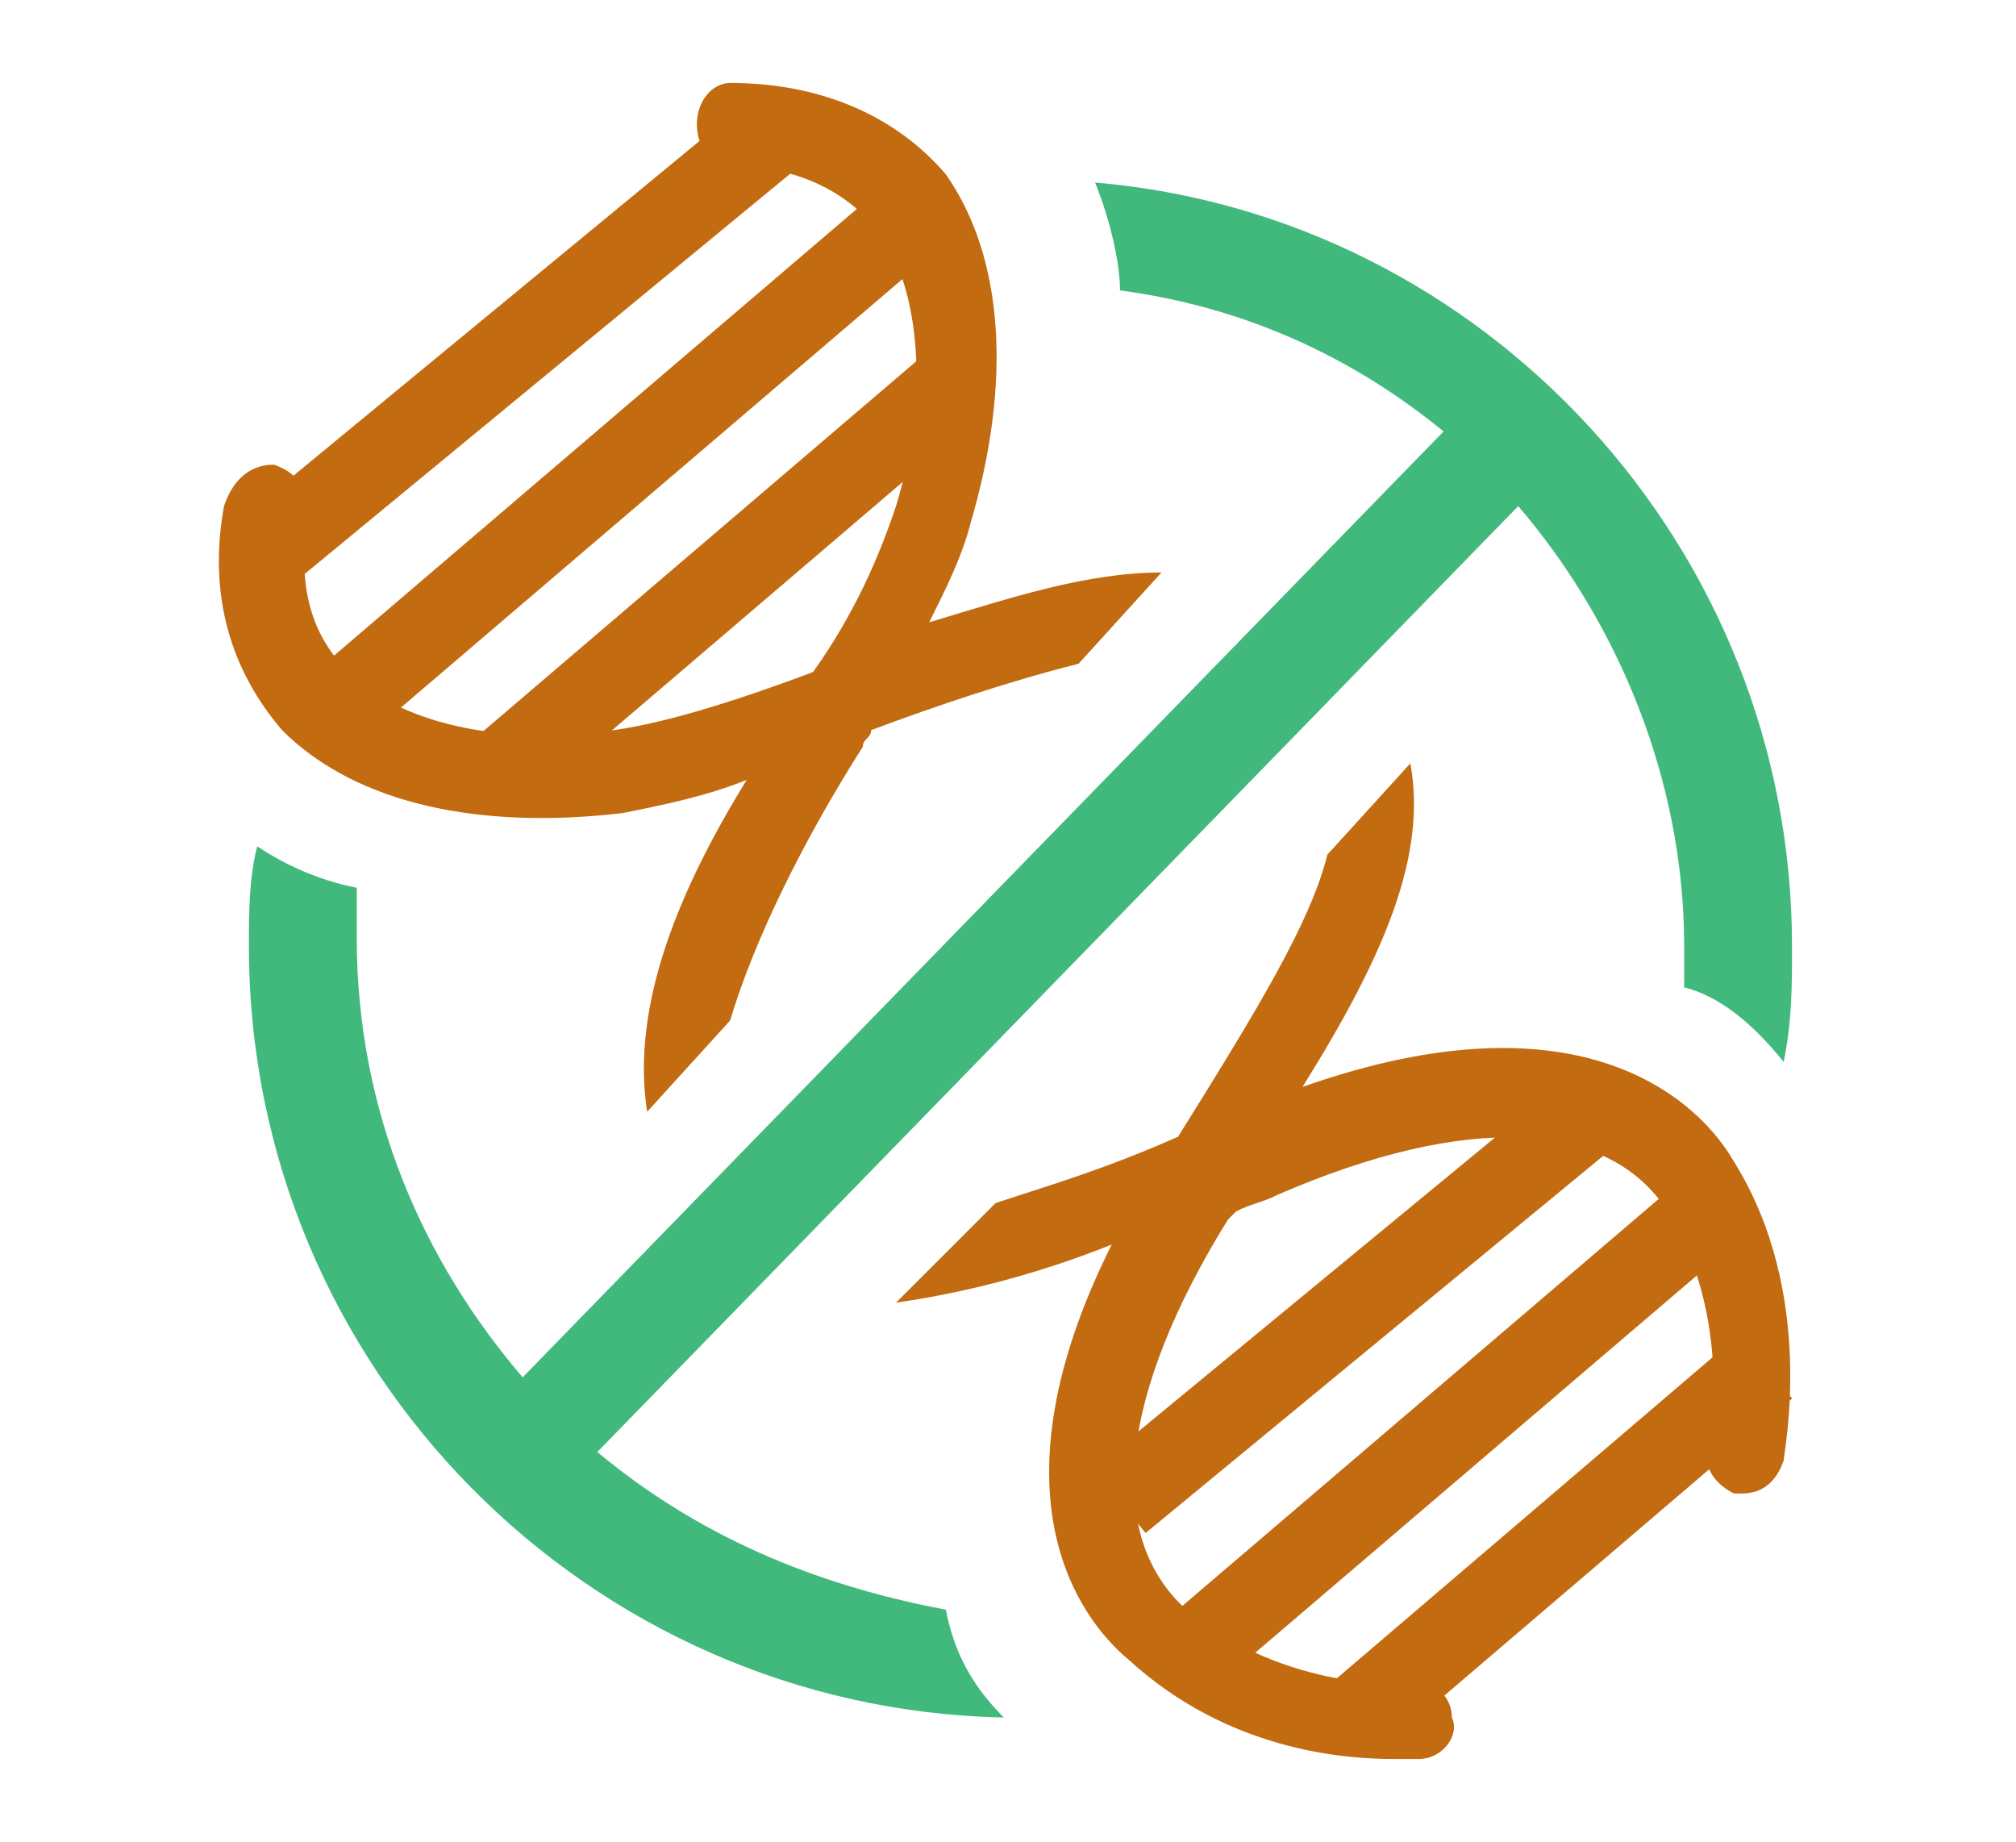
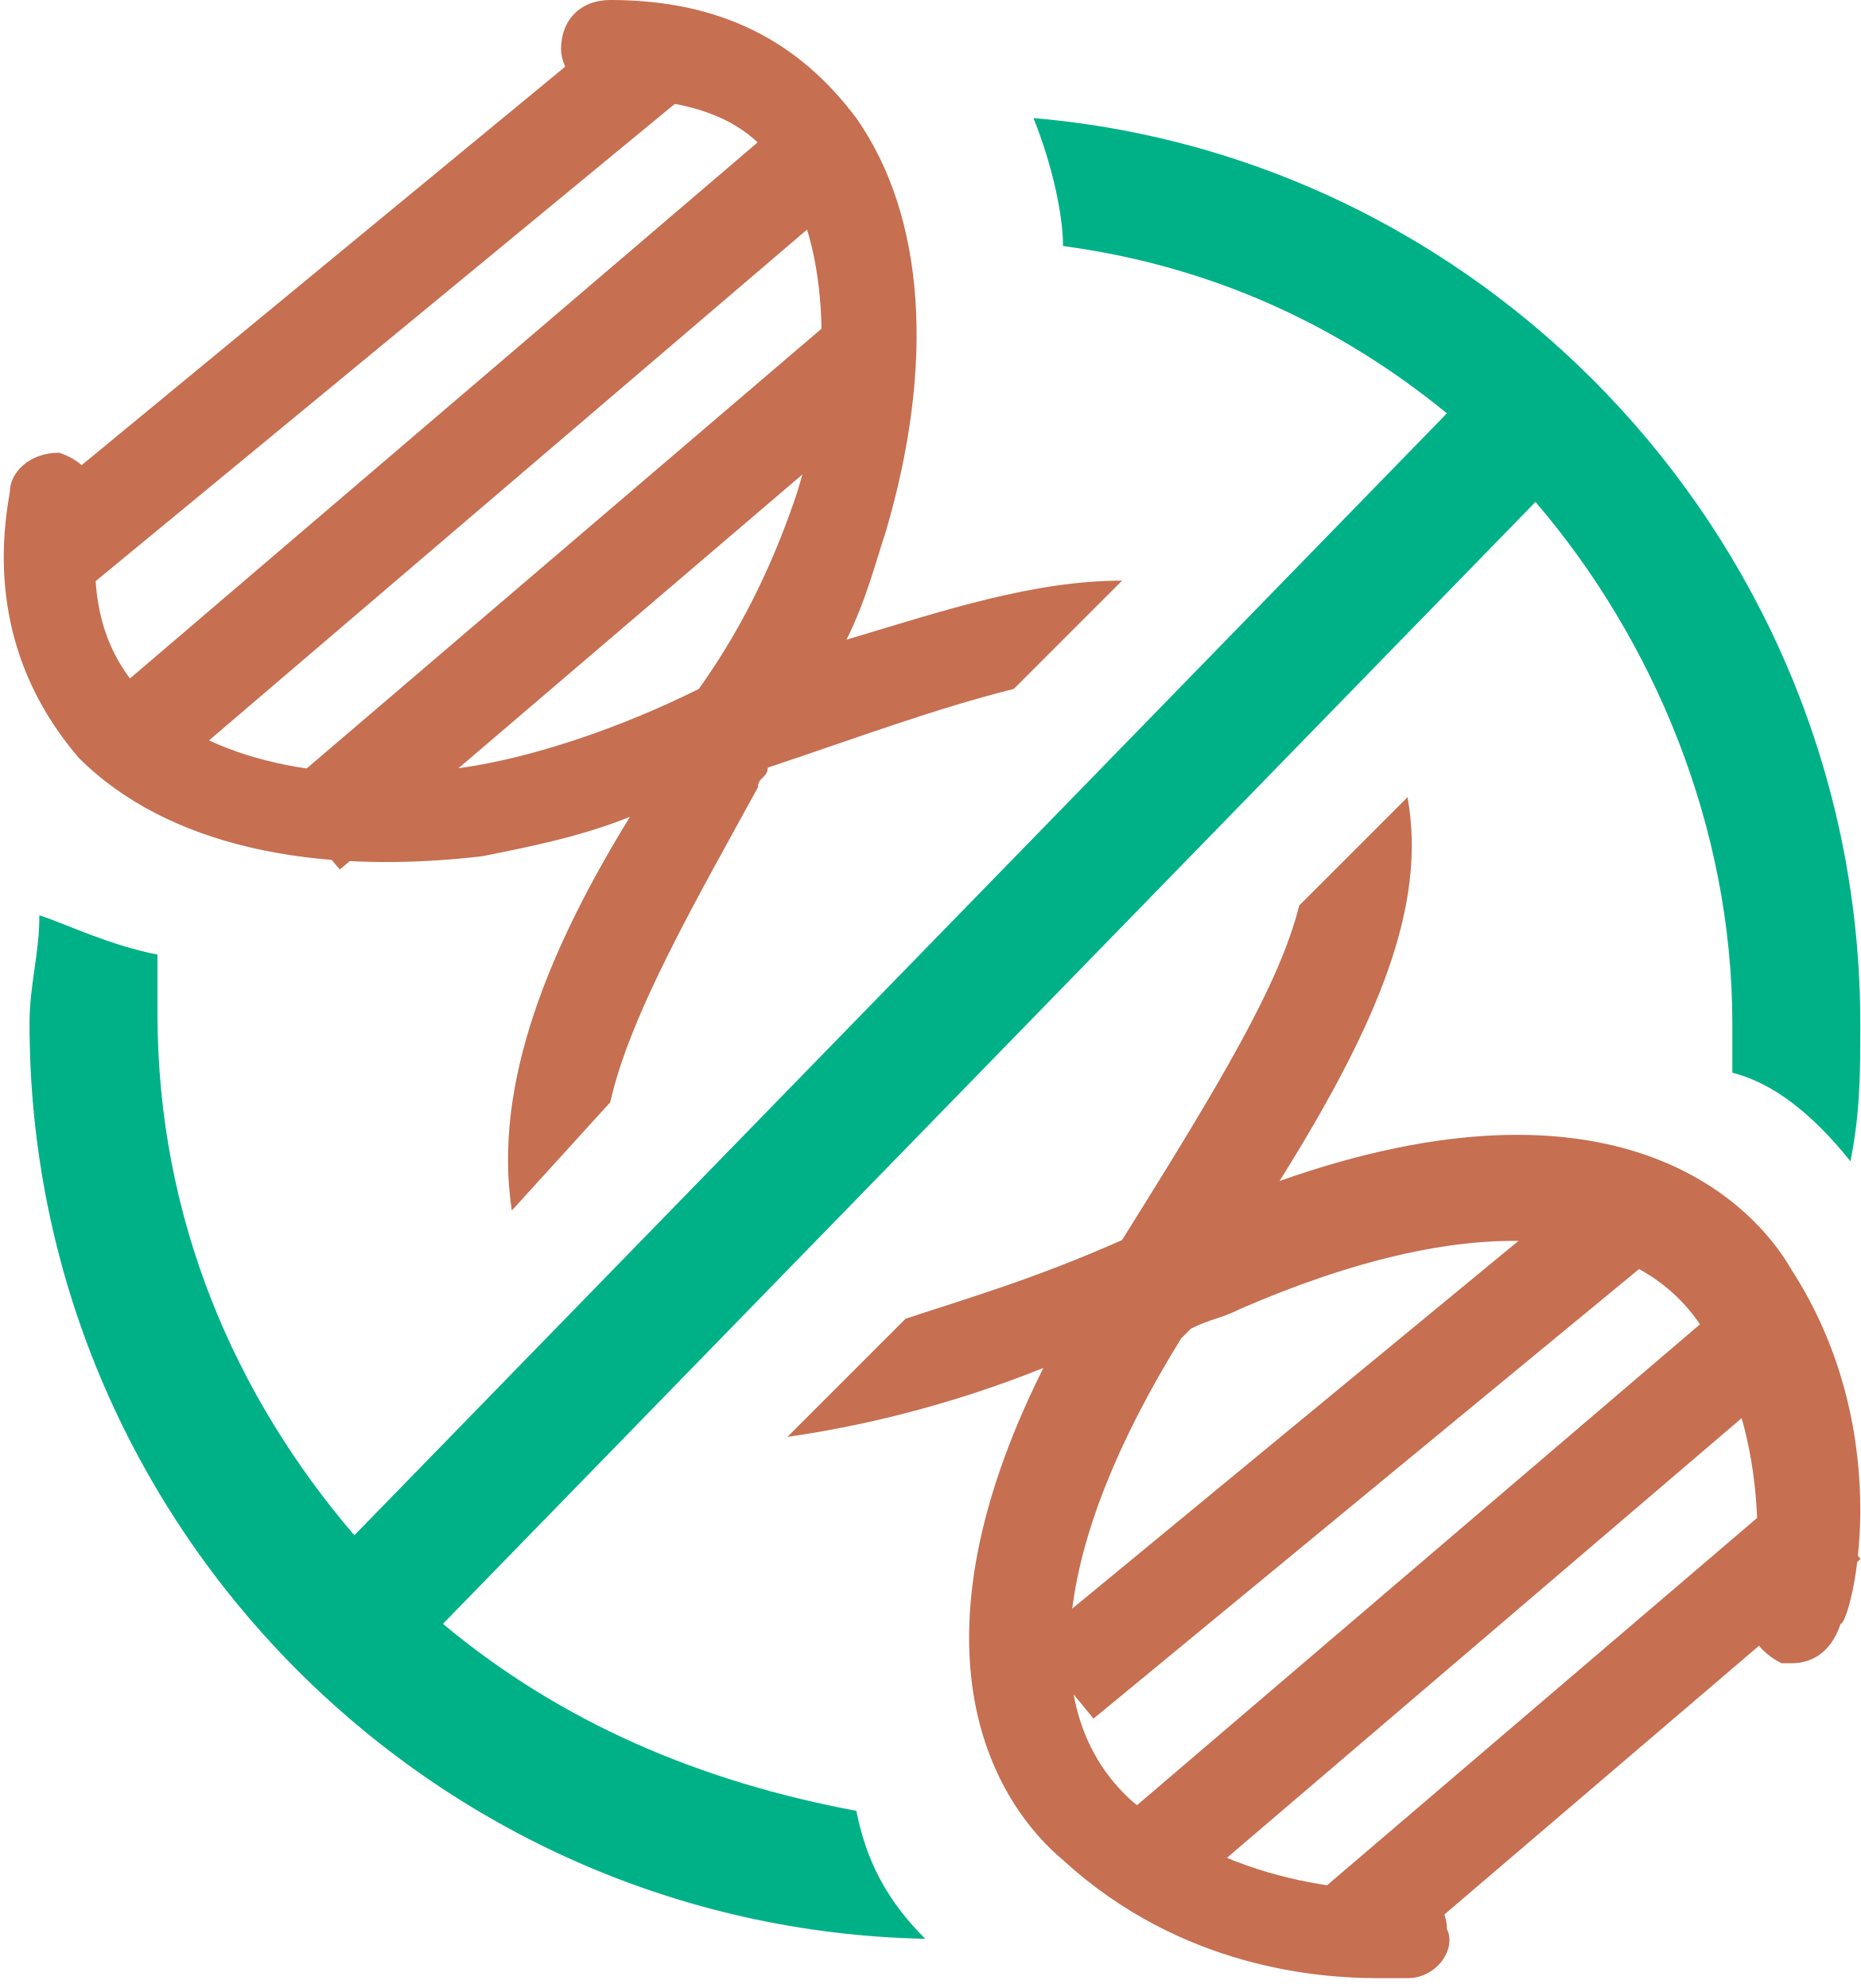
- <svg xmlns="http://www.w3.org/2000/svg" version="1.1" id="Layer_1" x="0px" y="0px" viewBox="0 0 24.3 22.2" enable-background="new 0 0 24.3 22.2" xml:space="preserve">
-   <g display="none">
-     <g display="inline">
-       <path fill="#C26B11" d="M8.4,10.1C8.4,10.1,8.4,10.1,8.4,10.1c0-2.1,1.7-3.8,3.7-3.8c2.1,0,3.7,1.7,3.7,3.7c0,0,0,0,0,0.1    c1.4-0.5,3.4-0.7,5.2-0.4c0.1,0,0.2,0,0.3-0.1c0.1-0.1,0.1-0.2,0.1-0.3c0-0.4-0.1-0.9-0.2-1.3c-0.8,0-2.5,0-3,0    c-0.4,0-0.7-0.2-0.7-0.6c0-0.8,1.2-1.4,2.1-0.8c0.1-0.5,0.5-0.8,0.8-0.9c-1.6-3-4.7-5-8.3-5C8.9,0.7,6,2.4,4.3,5    c0.2,0.1,0.4,0.3,0.5,0.5C5,5.4,5.2,5.4,5.4,5.4c0.9,0,1.7,0.7,1.7,1.7c0,0.5-0.2,0.8-0.7,0.8c-0.4,0-2.1,0-3.3,0    C3,8.3,2.9,8.8,2.8,9.4c0,0.1,0,0.2,0.1,0.3s0.2,0.1,0.3,0.1C5,9.4,7,9.7,8.4,10.1z M10.2,3.4c0.3-0.4,0.7-0.5,1.2-0.5    c0.5,0,0.9,0.2,1.2,0.6c0.2-0.7,0.8-1.2,1.6-1.2C15,2.3,15.7,3,15.7,4c0,0.5-0.2,0.8-0.7,0.8c-0.5,0-3.5,0-4.2,0    C10,4.8,9.6,4.1,10.2,3.4z" />
-     </g>
-     <g display="inline">
-       <path fill="#42B97C" d="M12.3,13.9c0-0.3,0.2-0.5,0.4-0.7c0.2-0.1,0.5-0.1,0.8,0c0.9,0.6,2.3,1.7,3.2,3.2c0.5,0.7,0.3,1.7-0.3,2.2    c-0.4,0.3-0.8,0.6-1.3,0.9c-0.8,0.5-1.8,1-2.4,1.7c-0.1,0.1-0.2,0.1-0.3,0.1c-0.1,0-0.2-0.1-0.2-0.2V13.9z" />
-       <path fill="#42B97C" d="M14.2,12c-0.2,0-0.4,0.2-0.4,0.4c0,0.2,0,0.4,0.2,0.5c1.1,0.7,2.8,2,3.8,4c0.1,0.1,0.2,0.2,0.3,0.2    c0.1,0,0.3,0,0.4-0.1c0.4-0.3,1-0.9,1.5-1.7c0.4-0.6,0.3-1.4-0.3-1.8C18.7,12.7,16.8,11.7,14.2,12z" />
-       <path fill="#42B97C" d="M15.4,11c-0.1,0-0.2,0.1-0.1,0.3s0.1,0.2,0.2,0.2c1.1,0,3.1,0.3,4.8,1.5c0.1,0.1,0.3,0.1,0.5,0.1    s0.3-0.2,0.4-0.4c0-0.1,0.1-0.2,0.1-0.3c0.1-0.3,0.1-0.5,0-0.8c-0.1-0.2-0.3-0.4-0.6-0.5C19.4,10.7,17.2,10.2,15.4,11z" />
-       <path fill="#42B97C" d="M11.8,13.9c0-0.3-0.2-0.5-0.4-0.7c-0.2-0.1-0.5-0.1-0.8,0c-0.9,0.6-2.3,1.7-3.2,3.2    c-0.5,0.7-0.3,1.7,0.3,2.2C8.1,19,8.5,19.4,9,19.6c0.8,0.5,1.8,1,2.4,1.7c0.1,0.1,0.2,0.1,0.3,0.1c0.1,0,0.2-0.1,0.2-0.2V13.9z" />
-       <path fill="#42B97C" d="M9.9,12c0.2,0,0.4,0.2,0.4,0.4c0,0.2,0,0.4-0.2,0.5c-1.1,0.7-2.8,2-3.8,4C6.3,17,6.2,17.1,6,17.1    c-0.1,0-0.3,0-0.4-0.1c-0.4-0.3-1-0.9-1.5-1.7c-0.4-0.6-0.3-1.4,0.3-1.8C5.4,12.7,7.3,11.7,9.9,12z" />
-       <path fill="#42B97C" d="M8.7,11c0.1,0,0.2,0.1,0.1,0.3s-0.1,0.2-0.2,0.2c-1.1,0-3.1,0.3-4.8,1.5c-0.1,0.1-0.3,0.1-0.5,0.1    S3,12.9,2.9,12.7c0-0.1-0.1-0.2-0.1-0.3c-0.1-0.3-0.1-0.5,0-0.8C3,11.3,3.2,11.1,3.5,11C4.7,10.7,6.9,10.2,8.7,11z" />
-     </g>
-   </g>
-   <g display="none">
-     <path display="inline" fill="#C26B11" d="M10.3,1.5L10.3,1.5C10.6,2.6,12,3,12.9,2.3l0,0l0,0c-0.4,1.1,0.4,2.2,1.6,2.2l0,0l0,0   c-1,0.7-1,2.1,0,2.7l0,0l0,0c-1.2,0-2,1.1-1.6,2.2l0,0l0,0c-0.9-0.7-2.3-0.3-2.6,0.8l0,0l0,0C10,9.2,8.6,8.8,7.7,9.5l0,0l0,0   c0.4-1.1-0.4-2.2-1.6-2.2l0,0l0,0c1-0.7,1-2.1,0-2.7l0,0l0,0c1.2,0,2-1.1,1.6-2.2l0,0l0,0C8.6,3,10,2.6,10.3,1.5L10.3,1.5z" />
-     <path display="inline" fill="#42B97C" d="M16.9,12.3c0.9,0.1,2.8,0.7,4.2,1.6c2,1.3,2.4,2.5,1.7,2.7c-0.7,0.2-1.8-1.1-3.1-2   c-1.4-0.9-3-1.8-3.2-1.9C16.3,12.5,16.3,12.3,16.9,12.3" />
-     <path display="inline" fill="#42B97C" d="M12.5,12.5c0.2-0.2,2-0.3,5.5,1.9c3.5,2.1,3.9,4.1,3,4.8c-0.9,0.7-2.1-0.5-2.8-1.5   c-0.7-1.1-3.2-3.4-4.5-4.1C12.5,12.8,12.3,12.7,12.5,12.5" />
-     <path display="inline" fill="#42B97C" d="M6.7,12.8c0-0.3,1-0.6,2.8-0.2c1.8,0.4,3.9,1.4,6,3.7c2.1,2.3,1.6,3.9,0.1,4.3   c-1.5,0.4-2.6-0.9-3.7-2.8c-1.2-2.1-3.8-3.9-4.5-4.3S6.7,13,6.7,12.8" />
-     <path display="inline" fill="#42B97C" d="M3.1,13.5C3,13.2,4.4,12.9,6.2,14c1.8,1.1,4,3,4.1,5.3c0.1,2.2-2.4,1.3-3,0.1   c-0.6-1.3-1.6-3.2-2.9-4.5C3.1,13.7,3.1,13.7,3.1,13.5" />
-     <path display="inline" fill="#42B97C" d="M1.3,14c0.3-0.1,1.2,0,2.2,1.6c1,1.6,1.3,3,0,3.4c-1.3,0.3-1.7-1.9-2-3   C1.3,15.3,0.8,14.2,1.3,14" />
-   </g>
-   <g display="none">
-     <path display="inline" fill="#C26B11" d="M14.2,18c0,0.4,0.5,0.1,0.6-0.4c0.1-0.5,0.8-1.6,1.5-2.2c0.7-0.7,1-1.3,1.1-2.1   c0-0.8,0-0.9-0.3-0.7c-0.3,0.2-1,1.1-1.3,1.8c0,0-0.1-0.2,0.1-1c0.2-0.8,0.1-1.4-0.1-1.5c-0.2-0.2-0.7,0.9-0.5,2   c0.2,1.1,0.3,1.3,0.2,1.5C15.4,15.7,14.3,17.4,14.2,18" />
-     <path display="inline" fill="#C26B11" d="M16.7,12.5c0,0.2,0.7-0.6,0.9-0.5c0.2,0.1,0.1,0.6,0.2,0.9c0,0.3,0.7-0.7,0.8-1.5   c0.1-0.8,0.1-1.1-0.1-1C18.2,10.4,17,10.8,16.7,12.5" />
-     <path display="inline" fill="#C26B11" d="M17.8,13.5c-0.1,0.1,0.9,0.1,1.4-0.4c0.6-0.4,0.7-1.1,0.6-1.2c-0.1-0.2-0.8,0-1.2,0.5   C18.3,12.9,18,13.3,17.8,13.5" />
-     <path display="inline" fill="#C26B11" d="M17.7,14.3c0.2-0.4,1.1-0.5,1.3-0.4c0.2,0-0.9,1.5-2.1,1.7C16.5,15.7,17.4,14.7,17.7,14.3   " />
-     <path display="inline" fill="#C26B11" d="M16.3,11.9c0.1,0.2,0.6-0.9,1-1.4c0.3-0.5,0-1.3-0.1-1.3C17,9.2,16,10.9,16.3,11.9" />
-     <path display="inline" fill="#C26B11" d="M17.8,10.1c-0.1,0.1,0.8-0.2,1,0c0.2,0.2,0.5-0.1,0.7-1C19.8,8.1,18.4,8.7,17.8,10.1" />
-     <path display="inline" fill="#C26B11" d="M18.9,11.5c0,0.2,1.9-0.3,2.1-1.6c0.1-0.4-0.9,0-1.4,0.3C19.1,10.5,18.9,11.2,18.9,11.5" />
-     <path display="inline" fill="#C26B11" d="M17.6,9.2c0.1,0.2,0.3-0.2,0.6-0.5c0.3-0.4,0.4-0.9,0.2-1.2C18.3,7.1,17.3,8.6,17.6,9.2" />
-     <path display="inline" fill="#C26B11" d="M19,8.1c0,0.1,0.5,0,0.7,0c0.3,0,0.1,0.7,0.2,0.8c0.2,0.1,0.8-1,0.7-1.6   C20.5,6.7,19,7.6,19,8.1" />
-     <path display="inline" fill="#C26B11" d="M20.1,9.4c-0.1,0.2,1.1,0,1.7-0.5C22.7,8,21.5,7.5,20.1,9.4" />
-     <path display="inline" fill="#C26B11" d="M18.9,7.5c0.2,0.2,0.9-0.7,0.7-1.1C19.4,6,18.6,7.1,18.9,7.5" />
-     <path display="inline" fill="#C26B11" d="M20.3,6.7c0,0.1,0.7,0,0.7,0.4c0,0.5,0.5,0,0.7-0.6c0.2-0.6,0.2-0.8,0-0.8   C21.2,5.7,20.3,6.3,20.3,6.7" />
-     <path display="inline" fill="#C26B11" d="M21.1,8c0.2,0.1,1.2-0.2,1.4-0.9c0.3-0.7-0.7-0.1-0.9,0.2S20.9,7.9,21.1,8" />
-     <path display="inline" fill="#C26B11" d="M19.9,6.4c0.2,0.1,0.7-0.5,0.9-0.9c0.3-0.4-0.5,0-0.7,0.3C19.9,6,19.8,6.3,19.9,6.4" />
-     <path display="inline" fill="#C26B11" d="M21.2,5.4c0.1,0.4,0.7-0.4,0.7-0.6S21.1,5.3,21.2,5.4" />
-     <path display="inline" fill="#C26B11" d="M22.1,6.5C22.3,6.7,23,6,23.1,5.7c0-0.3-0.6,0-0.8,0.2C22.1,6.1,22,6.4,22.1,6.5" />
-     <path display="inline" fill="#C26B11" d="M22,5.5c0.2,0.1,0.9-0.2,0.8-0.5C22.6,4.7,21.7,5.3,22,5.5" />
-     <path display="inline" fill="#C26B11" d="M7.6,12.5c0,0.2-0.7-0.6-0.9-0.5c-0.2,0.1-0.1,0.6-0.2,0.9s-0.7-0.7-0.8-1.5   c-0.1-0.8-0.1-1.1,0.1-1C6.1,10.4,7.3,10.8,7.6,12.5" />
-     <path display="inline" fill="#C26B11" d="M6.5,13.5c0.1,0.1-0.9,0.1-1.4-0.4c-0.6-0.4-0.7-1.1-0.6-1.2c0.1-0.2,0.8,0,1.2,0.5   C6,12.9,6.3,13.3,6.5,13.5" />
-     <path display="inline" fill="#C26B11" d="M8,11.9c-0.1,0.2-0.6-0.9-1-1.4C6.7,10,7,9.3,7.1,9.2C7.3,9.2,8.3,10.9,8,11.9" />
-     <path display="inline" fill="#C26B11" d="M6.4,10.1c0.1,0.1-0.8-0.2-1,0c-0.2,0.2-0.5-0.1-0.7-1C4.5,8.1,5.9,8.7,6.4,10.1" />
-     <path display="inline" fill="#C26B11" d="M5.4,11.5c0,0.2-1.9-0.3-2.1-1.6c-0.1-0.4,0.9,0,1.4,0.3C5.1,10.5,5.4,11.2,5.4,11.5" />
-     <path display="inline" fill="#C26B11" d="M6.7,9.2C6.6,9.4,6.3,9,6.1,8.7C5.8,8.3,5.7,7.8,5.8,7.5C6,7.1,7,8.6,6.7,9.2" />
-     <path display="inline" fill="#C26B11" d="M5.3,8.1c0,0.1-0.5,0-0.7,0c-0.3,0-0.1,0.7-0.2,0.8C4.1,9,3.5,7.9,3.6,7.3   C3.8,6.7,5.2,7.6,5.3,8.1" />
-     <path display="inline" fill="#C26B11" d="M4.2,9.4c0.1,0.2-1.1,0-1.7-0.5C1.5,8,2.7,7.5,4.2,9.4" />
-     <path display="inline" fill="#C26B11" d="M5.4,7.5C5.2,7.7,4.5,6.7,4.7,6.3C4.9,6,5.6,7.1,5.4,7.5" />
-     <path display="inline" fill="#C26B11" d="M4,6.7c0,0.1-0.7,0-0.7,0.4c0,0.5-0.5,0-0.7-0.6c-0.2-0.6-0.2-0.8,0-0.8   C3,5.7,4,6.3,4,6.7" />
-     <path display="inline" fill="#C26B11" d="M3.2,8C3,8.1,2.1,7.8,1.8,7.1C1.5,6.4,2.4,7,2.7,7.3S3.4,7.9,3.2,8" />
-     <path display="inline" fill="#C26B11" d="M4.4,6.4C4.2,6.5,3.7,5.8,3.4,5.5c-0.3-0.4,0.5,0,0.7,0.3C4.3,6,4.5,6.3,4.4,6.4" />
-     <path display="inline" fill="#C26B11" d="M3.1,5.4C3,5.8,2.4,5.1,2.4,4.9S3.1,5.3,3.1,5.4" />
-     <path display="inline" fill="#C26B11" d="M2.2,6.5C2,6.7,1.3,6,1.2,5.7c0-0.3,0.6,0,0.8,0.2C2.1,6.1,2.2,6.4,2.2,6.5" />
-     <path display="inline" fill="#C26B11" d="M2.3,5.5C2.1,5.6,1.4,5.3,1.5,5C1.7,4.7,2.5,5.3,2.3,5.5" />
-     <path display="inline" fill="#C26B11" d="M12,1.5c0.1,0,0.2-0.1,0.4,0c0.1,0,0.2,0,0.2-0.1c0-0.5,0-1.4-0.4-1.4s-0.4,0.8-0.4,1.4   C11.8,1.5,11.9,1.5,12,1.5" />
-     <path display="inline" fill="#C26B11" d="M11.9,3.9c0.1,0,0.3-0.1,0.5,0c0.1,0,0.2,0,0.2-0.2c0-0.6,0-1.9-0.5-1.9   c-0.5,0-0.5,1.3-0.5,1.9C11.6,3.8,11.8,3.9,11.9,3.9" />
-     <path display="inline" fill="#C26B11" d="M11.9,6.2c0.1,0,0.3-0.1,0.5,0c0.1,0,0.2,0,0.2-0.2c0-0.6,0-1.9-0.5-1.9   c-0.5,0-0.5,1.3-0.5,1.9C11.6,6.2,11.8,6.3,11.9,6.2" />
-     <path display="inline" fill="#C26B11" d="M11.8,8.9c0.2-0.1,0.4-0.1,0.6,0c0.1,0.1,0.3,0,0.3-0.2c0-0.7,0-2.2-0.6-2.2   S11.5,8,11.6,8.7C11.6,8.9,11.7,9,11.8,8.9" />
-     <path display="inline" fill="#C26B11" d="M13,1.8c0.2,0.1,0.4-0.1,0.4-0.6c0-0.4-0.2-0.8-0.3-0.8C13,0.5,13,0.8,13,1.1   C12.9,1.4,12.9,1.8,13,1.8" />
-     <path display="inline" fill="#C26B11" d="M13,3.2c0,0.2,0.9-0.5,0.6-1.3c-0.1-0.2-0.3,0.2-0.4,0.4C13,2.5,12.9,2.8,13,3.2" />
-     <path display="inline" fill="#C26B11" d="M13.1,5.9c0,0.2,1.1-1,0.6-2.6C13.6,2.9,13.1,3.8,13,4C12.9,4.4,13,5.6,13.1,5.9" />
-     <path display="inline" fill="#C26B11" d="M13,8.3c0,0.2,0.9-0.7,1-1.3c0.1-0.7,0-1.1-0.2-1.2c-0.1-0.1-0.5,0.6-0.7,0.8   C12.9,6.7,13.1,7.7,13,8.3" />
-     <path display="inline" fill="#C26B11" d="M11.3,1.8c-0.2,0.1-0.4-0.1-0.4-0.6c0-0.4,0.2-0.8,0.3-0.8c0.1,0,0.1,0.3,0.1,0.7   C11.4,1.4,11.4,1.8,11.3,1.8" />
-     <path display="inline" fill="#C26B11" d="M11.3,3.2c0,0.2-0.9-0.5-0.6-1.3c0.1-0.2,0.3,0.2,0.4,0.4C11.3,2.5,11.4,2.8,11.3,3.2" />
-     <path display="inline" fill="#C26B11" d="M11.2,5.9c0,0.2-1.1-1-0.6-2.6c0.1-0.4,0.6,0.5,0.6,0.7C11.4,4.4,11.3,5.6,11.2,5.9" />
-     <path display="inline" fill="#C26B11" d="M11.3,8.3c0,0.2-0.9-0.7-1-1.3c-0.1-0.7,0-1.1,0.2-1.2c0.1-0.1,0.5,0.6,0.7,0.8   C11.4,6.7,11.2,7.7,11.3,8.3" />
-     <path display="inline" fill="#C26B11" d="M11.1,10.3c-0.2,0.1-0.9-0.7-1-1.3c-0.1-0.7,0-1,0.1-1.1c0.1-0.1,0.5,0.5,0.8,0.7   c0.1,0.1,0.4,0.6,0.4,1.1C11.4,9.9,11.3,10.3,11.1,10.3" />
-     <path display="inline" fill="#C26B11" d="M13.4,14.2c0.2,0.1,0.8-0.8,0.6-1.4c-0.1-0.2-0.4,0.1-0.6,0.2   C13.3,13.2,13.2,14.2,13.4,14.2" />
-     <path display="inline" fill="#C26B11" d="M12.4,13.9c0-0.4,0.6-0.5,0.6-0.1C12.9,14.2,12.4,14.4,12.4,13.9" />
-     <path display="inline" fill="#C26B11" d="M13.2,15.2c0-0.3,0.8-0.9,0.9-1.2c0.2-0.3,0.2,0.5,0.1,1.2c-0.1,0.7-0.3,1.1-0.5,1.1   C13.5,16.3,13.2,15.6,13.2,15.2" />
-     <path display="inline" fill="#C26B11" d="M11,15c0.1,0,0.3,0.8,0.1,1c-0.2,0.2-0.6-0.1-0.7-0.3C10.3,15.6,10.7,15.1,11,15" />
-     <path display="inline" fill="#C26B11" d="M12.4,18.5c0.1-0.5,0.6-0.8,0.6-1.8s-0.6-2.2-0.8-2.2c-0.3,0-0.8,1.2-0.8,2.2   s0.5,1.2,0.6,1.8c0.1,0.5-0.1,2.3-0.2,2.9c-0.1,0.6-0.2,0.6-0.1,0.7c0.1,0.1,0.3,0.1,0.5,0.1c0.1,0,0.4,0,0.5-0.1   c0.1-0.1,0.1-0.1-0.1-0.7C12.5,20.8,12.3,19,12.4,18.5" />
-     <path display="inline" fill="#C26B11" d="M11.6,8.6c0,0.6,0.2,1.4,0.6,1c0.4-0.4,0.5-0.5,0.5-0.9s-0.4-0.4-0.4-0.4L11.6,8.6z" />
-     <path display="inline" fill="#C26B11" d="M10.3,10.3c0-0.2,0.4,0.1,0.5,0.3c0.1,0.2,0,0.4-0.2,0.5C10.4,11.1,10.2,10.7,10.3,10.3" />
-     <path display="inline" fill="#42B97C" d="M7.1,17.6l10-10l2.2-2.2c-1.1-1.3-2.7-2.3-4.4-2.8V4c0.9,0.3,1.8,0.8,2.6,1.4L6.2,16.7   c-0.7-0.8-1.3-1.8-1.6-2.9c-0.4-0.5-1.1-1.3-1.6-1.8c0.2,4.4,3.5,8.1,7.8,8.8v-1.3C9.4,19.1,8.1,18.5,7.1,17.6" />
-     <path display="inline" fill="#42B97C" d="M5.3,5.3l1,0.8C7.2,5.2,8.2,4.5,9.4,4V2.7C7.8,3.2,6.4,4.1,5.3,5.3" />
-     <path display="inline" fill="#42B97C" d="M21.5,11.5c0-0.1,0-0.1,0-0.2c-0.4,0.7-1,1.6-1.5,2.1l0,0c-0.7,3-3.2,5.4-6.3,5.9v1.3   C18.1,20,21.5,16.1,21.5,11.5" />
-     <path display="inline" fill="#C26B11" d="M8.5,11.9c-0.2,0.1-0.3,0.5-0.2,1c0,0.1,0.2,0.2,0.3,0.1c0.1-0.1,0.2-0.2,0.3-0.2   c0.1-0.1,0.1-0.2,0.1-0.3C8.7,12.1,8.6,11.8,8.5,11.9" />
-     <path display="inline" fill="#C26B11" d="M7.2,12.6c-0.3-0.2-0.3-0.1-0.3,0.7c0,0.3,0.1,0.5,0.2,0.8c0,0.1,0.2,0.2,0.3,0.1   c0.2-0.2,0.4-0.3,0.5-0.5c0.1-0.1,0.1-0.2,0-0.2C7.6,13.1,7.3,12.8,7.2,12.6" />
-     <path display="inline" fill="#C26B11" d="M9.4,16.5c-0.1,0.1-0.2,0.2-0.4,0.3c0.2,0.3,0.4,0.7,0.4,0.9c0.1,0.5,0.6,0.8,0.6,0.4   C10,17.7,9.7,17,9.4,16.5" />
-     <path display="inline" fill="#C26B11" d="M6.6,14.3c-0.3-0.2-1.1-0.5-1.3-0.4c-0.2,0,0.3,0.6,0.9,1.1c0.1,0,0.2,0,0.2,0   C7,14.5,6.9,14.5,6.6,14.3" />
-   </g>
-   <g display="none">
-     <polygon display="inline" fill="#42B97C" points="10.9,15.9 12.5,15.9 12.5,17.8 5.4,17.8 5.4,15.9 7,15.9 7,6.3 5.4,6.3 5.4,4.3    12.6,4.3 12.6,6.3 10.9,6.3 10.9,11 15.8,6.3 14.2,6.3 14.2,4.3 20.1,4.3 20.1,6.3 18.4,6.3 15.1,9.5 19.6,15.9 21,15.9 21,17.8    13.8,17.8 13.8,15.9 15.2,15.9 12.5,11.9 10.9,13.4  " />
-     <polygon display="inline" fill="#C26B11" points="21.5,8.1 22.4,9.8 24.3,10.1 22.9,11.5 23.2,13.4 21.5,12.5 19.8,13.4 20.1,11.5    18.7,10.1 20.6,9.8  " />
-     <polygon display="inline" fill="#C26B11" points="2.8,8.1 3.6,9.8 5.6,10.1 4.2,11.5 4.5,13.4 2.8,12.5 1.1,13.4 1.4,11.5 0,10.1    1.9,9.8  " />
-   </g>
-   <g display="none">
-     <path display="inline" fill="#42B97C" d="M8.2,3.6c0.3,0.1,1,1,1,2.3c0,1.3,0,1.3,0.2,1.3c0.3,0.1,1.2-0.4,1.3-2.3   C10.8,3,8.1,0.1,5.2,0.7C4.8,0.8,5.1,1,5.2,1.9c0.2,1.2,0.3,3.4,1.4,4.5c1.2,1,1.9,0.6,2-0.8C8.8,4.2,8.1,3.5,8.2,3.6" />
-     <path display="inline" fill="#42B97C" d="M2.6,9c0.1,0.3,0.8,0.4,1.5,1.2c0.6,0.7,1.6,1.6,2.8,1.5c1.2-0.1,1.6-0.9,1.1-2.1   s-2-1.9-3.2-1.8C3.8,7.8,2.5,8.6,2.6,9" />
-     <path display="inline" fill="#42B97C" d="M11.3,8.4c0,0.3,0.5-0.2,1.6-0.8c1.1-0.6,3.1-1.2,3.6-0.8c0.3,0.3-1,0-2.9,1.2   c-2,1.2-4.2,3-4.2,5.4c0,2.4,1.5,3.7,2.3,3.9c0.3,0.1-1-1.2-1.3-2.2c-0.3-1.1-0.4-3.4,1.9-3.9c1.6-0.3,3.9,1.5,6.9-1.3   c1.1-1,2.7-3.7,3.5-4.3c0.8-0.6,0.3-1-0.3-1.4c-0.7-0.4-4.1-1.7-7.1-0.1C12.2,5.7,11.3,7.8,11.3,8.4" />
-     <path display="inline" fill="#C26B11" d="M11.8,14.9c0,0,0-0.1,0-0.2c0-0.1,0-0.1,0.1-0.2c0,0,0.1-0.1,0.1-0.1c0,0,0.1-0.1,0.1-0.1   c0.1-0.1,0.2-0.2,0.3-0.2c0.1-0.1,0.2-0.1,0.3-0.2c0.1-0.1,0.3-0.1,0.4-0.1c0.1,0,0.3,0,0.4,0c0.1,0,0.3,0,0.4,0   c0.1,0,0.3,0.1,0.4,0.1c0.1,0.1,0.2,0.1,0.3,0.2c0.1,0.1,0.2,0.2,0.3,0.2c0.1,0.1,0.1,0.2,0.2,0.2c0,0.1,0.1,0.1,0.1,0.2   c0,0.1,0,0.2,0,0.2c0,0.1-0.1,0.2-0.2,0.2c0,0-0.1,0-0.1,0l0,0c0,0-0.1,0-0.1-0.1c-0.1,0-0.2-0.1-0.4-0.1c-0.1,0-0.1,0-0.2-0.1   c-0.1,0-0.2,0-0.2,0c-0.2,0-0.3,0-0.5,0c-0.1,0-0.2,0-0.3,0c-0.1,0-0.2,0-0.3,0c-0.1,0-0.2,0-0.2,0c-0.1,0-0.2,0-0.2,0.1   c-0.1,0-0.1,0-0.2,0.1c-0.1,0-0.1,0-0.2,0.1c-0.1,0-0.2,0.1-0.2,0.1c-0.1,0-0.2,0-0.2-0.1C11.8,14.9,11.8,14.9,11.8,14.9L11.8,14.9   z" />
-     <path display="inline" fill="#C26B11" d="M16.4,16.8c0,0,0-0.1,0-0.2c0-0.1,0-0.1,0.1-0.2c0,0,0.1-0.1,0.1-0.1c0,0,0.1-0.1,0.1-0.1   c0.1-0.1,0.2-0.2,0.3-0.3c0.1-0.1,0.2-0.2,0.4-0.2s0.3-0.1,0.4-0.1c0.1,0,0.3,0,0.5-0.1c0.2,0,0.3,0,0.5,0c0.2,0,0.3,0.1,0.4,0.1   c0.1,0.1,0.3,0.1,0.4,0.2c0.1,0.1,0.2,0.2,0.3,0.3c0.1,0.1,0.1,0.2,0.2,0.3c0,0.1,0.1,0.2,0.1,0.2c0,0.1,0.1,0.2,0.1,0.2   c0,0.1-0.1,0.2-0.2,0.2c0,0-0.1,0-0.1,0l0,0c0,0-0.1,0-0.2-0.1c-0.1,0-0.2-0.1-0.4-0.1c-0.1,0-0.2,0-0.2-0.1c-0.1,0-0.2,0-0.3,0   c-0.2,0-0.4,0-0.6,0c-0.1,0-0.2,0-0.3,0c-0.1,0-0.2,0-0.3,0c-0.1,0-0.2,0-0.3,0c-0.1,0-0.2,0-0.2,0.1c-0.1,0-0.1,0-0.2,0.1   c-0.1,0-0.1,0-0.2,0.1C16.7,17,16.6,17,16.6,17c-0.1,0-0.2,0-0.3-0.1C16.4,16.9,16.4,16.8,16.4,16.8L16.4,16.8z" />
-     <path display="inline" fill="#C26B11" d="M14.8,15.3c0,0,0-0.1,0-0.2c0-0.1,0-0.1,0.1-0.2c0,0,0.1-0.1,0.1-0.1c0,0,0.1-0.1,0.1-0.1   c0.1-0.1,0.2-0.2,0.3-0.2c0.1-0.1,0.2-0.2,0.3-0.2c0.1-0.1,0.3-0.1,0.4-0.1c0.1,0,0.3,0,0.4-0.1c0.1,0,0.3,0,0.4,0   c0.1,0,0.3,0.1,0.4,0.1c0.1,0.1,0.2,0.1,0.3,0.2c0.1,0.1,0.2,0.2,0.3,0.2c0.1,0.1,0.1,0.2,0.2,0.2c0,0.1,0.1,0.1,0.1,0.2   c0,0.1,0.1,0.2,0.1,0.2c0,0.1-0.1,0.2-0.2,0.2c0,0-0.1,0-0.1,0l0,0c0,0-0.1,0-0.2-0.1c-0.1,0-0.2-0.1-0.4-0.1c-0.1,0-0.1,0-0.2-0.1   c-0.1,0-0.2,0-0.2,0c-0.2,0-0.4,0-0.5,0c-0.1,0-0.2,0-0.3,0c-0.1,0-0.2,0-0.3,0c-0.1,0-0.2,0-0.3,0c-0.1,0-0.2,0-0.2,0.1   c-0.1,0-0.1,0-0.2,0.1c-0.1,0-0.1,0-0.2,0.1c-0.1,0-0.2,0.1-0.2,0.1c-0.1,0-0.2,0-0.2-0.1C14.8,15.4,14.8,15.4,14.8,15.3L14.8,15.3   z" />
-     <path display="inline" fill="#C26B11" d="M17.8,15.5c0,0,0-0.1,0-0.2c0,0,0-0.1,0.1-0.2c0,0,0-0.1,0.1-0.1c0,0,0.1-0.1,0.1-0.1   c0.1-0.1,0.1-0.1,0.2-0.2c0.1-0.1,0.2-0.1,0.3-0.2c0.1,0,0.2-0.1,0.4-0.1c0.1,0,0.3,0,0.4,0c0.1,0,0.3,0,0.4,0   c0.1,0,0.2,0.1,0.4,0.1c0.1,0.1,0.2,0.1,0.3,0.2c0.1,0.1,0.2,0.1,0.2,0.2c0.1,0.1,0.1,0.1,0.1,0.2c0,0.1,0.1,0.1,0.1,0.2   c0,0.1,0,0.2,0,0.2c0,0.1,0,0.2-0.1,0.2c0,0-0.1,0-0.1,0l0,0c0,0-0.1,0-0.1-0.1c-0.1,0-0.2-0.1-0.3-0.1c-0.1,0-0.1,0-0.2-0.1   c-0.1,0-0.1,0-0.2,0c-0.1,0-0.3,0-0.5,0c-0.1,0-0.2,0-0.2,0c-0.1,0-0.2,0-0.2,0c-0.1,0-0.1,0-0.2,0c-0.1,0-0.1,0-0.2,0.1   c-0.1,0-0.1,0-0.2,0c0,0-0.1,0-0.1,0.1c-0.1,0-0.1,0.1-0.1,0.1C17.9,15.8,17.8,15.7,17.8,15.5C17.8,15.6,17.8,15.6,17.8,15.5   L17.8,15.5z" />
-     <path display="inline" fill="#C26B11" d="M15.1,17.2c0,0,0-0.1,0-0.2c0,0,0-0.1,0.1-0.2c0,0,0-0.1,0.1-0.1c0,0,0.1-0.1,0.1-0.1   c0.1-0.1,0.1-0.1,0.2-0.2c0.1-0.1,0.2-0.1,0.3-0.2c0.1,0,0.2-0.1,0.4-0.1c0.1,0,0.3,0,0.4,0c0.1,0,0.3,0,0.4,0   c0.1,0,0.3,0.1,0.4,0.1c0.1,0.1,0.2,0.1,0.3,0.2c0.1,0.1,0.2,0.1,0.2,0.2c0.1,0.1,0.1,0.1,0.2,0.2c0,0.1,0.1,0.1,0.1,0.2   c0,0.1,0,0.2,0,0.2c0,0.1,0,0.2-0.1,0.2c0,0-0.1,0-0.1,0l0,0c0,0-0.1,0-0.1-0.1c-0.1,0-0.2-0.1-0.3-0.1c-0.1,0-0.1,0-0.2-0.1   c-0.1,0-0.1,0-0.2,0c-0.2,0-0.3,0-0.5,0c-0.1,0-0.2,0-0.2,0c-0.1,0-0.2,0-0.2,0c-0.1,0-0.2,0-0.2,0c-0.1,0-0.1,0-0.2,0.1   c-0.1,0-0.1,0-0.2,0c0,0-0.1,0-0.1,0.1c-0.1,0-0.1,0.1-0.1,0.1C15.2,17.4,15.1,17.4,15.1,17.2C15.1,17.3,15.1,17.3,15.1,17.2   L15.1,17.2z" />
-     <path display="inline" fill="#C26B11" d="M12.7,18.9c0,0,0-0.1,0-0.2c0,0,0-0.1,0.1-0.2c0,0,0-0.1,0.1-0.1c0,0,0.1-0.1,0.1-0.1   c0.1-0.1,0.1-0.1,0.2-0.2c0.1-0.1,0.2-0.1,0.3-0.2c0.1,0,0.2-0.1,0.4-0.1c0.1,0,0.3,0,0.4,0c0.1,0,0.3,0,0.4,0   c0.1,0,0.3,0.1,0.4,0.1c0.1,0.1,0.2,0.1,0.3,0.2c0.1,0.1,0.2,0.1,0.2,0.2c0.1,0.1,0.1,0.1,0.2,0.2c0,0.1,0.1,0.1,0.1,0.2   c0,0.1,0,0.2,0,0.2c0,0.1,0,0.2-0.1,0.2c0,0-0.1,0-0.1,0l0,0c0,0-0.1,0-0.1-0.1c-0.1,0-0.2-0.1-0.3-0.1c-0.1,0-0.1,0-0.2-0.1   c-0.1,0-0.2,0-0.2,0c-0.2,0-0.3,0-0.5,0c-0.1,0-0.2,0-0.2,0c-0.1,0-0.2,0-0.2,0c-0.1,0-0.2,0-0.2,0c-0.1,0-0.1,0-0.2,0.1   c-0.1,0-0.1,0-0.2,0.1c0,0-0.1,0-0.1,0.1C13,19,12.9,19,12.9,19C12.8,19.1,12.7,19,12.7,18.9C12.7,18.9,12.7,18.9,12.7,18.9   L12.7,18.9z" />
-     <path display="inline" fill="#C26B11" d="M17.3,18.6C17.3,18.6,17.3,18.6,17.3,18.6c0-0.1,0-0.1,0.1-0.2c0,0,0,0,0-0.1   c0,0,0,0,0-0.1c0,0,0.1-0.1,0.1-0.1c0,0,0.1-0.1,0.2-0.1c0.1,0,0.1-0.1,0.2-0.1c0.1,0,0.1,0,0.2,0c0.1,0,0.1,0,0.2,0   c0.1,0,0.1,0,0.2,0.1c0.1,0,0.1,0.1,0.2,0.1c0.1,0,0.1,0.1,0.1,0.1c0,0,0.1,0.1,0.1,0.1c0,0,0,0.1,0,0.1c0,0.1,0,0.1,0,0.1   c0,0,0,0.1-0.1,0.1c0,0,0,0,0,0l0,0c0,0,0,0-0.1,0c0,0-0.1,0-0.2-0.1c0,0-0.1,0-0.1,0c0,0-0.1,0-0.1,0c-0.1,0-0.2,0-0.3,0   c0,0-0.1,0-0.1,0c0,0-0.1,0-0.1,0c0,0-0.1,0-0.1,0c0,0-0.1,0-0.1,0c0,0-0.1,0-0.1,0c0,0-0.1,0-0.1,0c0,0-0.1,0-0.1,0   C17.4,18.8,17.4,18.7,17.3,18.6C17.3,18.7,17.3,18.7,17.3,18.6L17.3,18.6z" />
-     <path display="inline" fill="#C26B11" d="M16.6,20.1C16.6,20.1,16.6,20.1,16.6,20.1c0-0.1,0-0.1,0-0.1c0,0,0,0,0,0c0,0,0,0,0,0   c0,0,0-0.1,0.1-0.1c0,0,0.1-0.1,0.1-0.1c0,0,0.1,0,0.1,0c0,0,0.1,0,0.1,0c0,0,0.1,0,0.1,0c0,0,0.1,0,0.1,0c0,0,0.1,0,0.1,0.1   c0,0,0.1,0.1,0.1,0.1c0,0,0,0.1,0.1,0.1c0,0,0,0.1,0,0.1c0,0,0,0.1,0,0.1c0,0,0,0.1,0,0.1c0,0,0,0,0,0l0,0c0,0,0,0,0,0   c0,0-0.1,0-0.1,0c0,0,0,0-0.1,0c0,0-0.1,0-0.1,0c-0.1,0-0.1,0-0.2,0c0,0-0.1,0-0.1,0c0,0-0.1,0-0.1,0c0,0-0.1,0-0.1,0   c0,0,0,0-0.1,0c0,0,0,0-0.1,0c0,0,0,0-0.1,0C16.7,20.2,16.7,20.2,16.6,20.1C16.6,20.2,16.6,20.2,16.6,20.1   C16.6,20.2,16.6,20.2,16.6,20.1L16.6,20.1z" />
-     <path display="inline" fill="#C26B11" d="M11.4,21.5C11.4,21.5,11.4,21.4,11.4,21.5c0-0.1,0-0.1,0.1-0.2c0,0,0,0,0-0.1c0,0,0,0,0,0   c0,0,0.1-0.1,0.1-0.1s0.1-0.1,0.2-0.1c0.1,0,0.1,0,0.2-0.1c0.1,0,0.1,0,0.2,0c0.1,0,0.1,0,0.2,0c0.1,0,0.1,0,0.2,0.1   c0.1,0,0.1,0,0.2,0.1c0,0,0.1,0.1,0.1,0.1c0,0,0.1,0.1,0.1,0.1c0,0,0,0.1,0,0.1c0,0,0,0.1,0,0.1c0,0,0,0.1-0.1,0.1c0,0,0,0,0,0l0,0   c0,0,0,0-0.1,0c0,0-0.1,0-0.2-0.1c0,0-0.1,0-0.1,0c0,0-0.1,0-0.1,0c-0.1,0-0.2,0-0.2,0c0,0-0.1,0-0.1,0c0,0-0.1,0-0.1,0   c0,0-0.1,0-0.1,0c0,0-0.1,0-0.1,0c0,0-0.1,0-0.1,0c0,0-0.1,0-0.1,0c0,0-0.1,0-0.1,0C11.5,21.6,11.4,21.5,11.4,21.5   C11.4,21.5,11.4,21.5,11.4,21.5L11.4,21.5z" />
-     <path display="inline" fill="#C26B11" d="M3.7,18.8C3.7,18.8,3.8,18.8,3.7,18.8c0-0.1,0-0.1,0.1-0.2c0,0,0,0,0-0.1c0,0,0,0,0,0   c0,0,0.1-0.1,0.1-0.1c0,0,0.1-0.1,0.2-0.1c0.1,0,0.1,0,0.2-0.1c0.1,0,0.1,0,0.2,0c0.1,0,0.1,0,0.2,0c0.1,0,0.1,0,0.2,0.1   c0.1,0,0.1,0,0.2,0.1c0,0,0.1,0.1,0.1,0.1c0,0,0.1,0.1,0.1,0.1c0,0,0,0.1,0,0.1c0,0,0,0.1,0,0.1c0,0,0,0.1-0.1,0.1c0,0,0,0,0,0l0,0   c0,0,0,0-0.1,0c0,0-0.1,0-0.2-0.1c0,0-0.1,0-0.1,0c0,0-0.1,0-0.1,0c-0.1,0-0.2,0-0.2,0c0,0-0.1,0-0.1,0c0,0-0.1,0-0.1,0   c0,0-0.1,0-0.1,0c0,0-0.1,0-0.1,0c0,0-0.1,0-0.1,0c0,0-0.1,0-0.1,0c0,0-0.1,0-0.1,0C3.8,18.9,3.8,18.9,3.7,18.8   C3.7,18.9,3.7,18.9,3.7,18.8L3.7,18.8z" />
-     <path display="inline" fill="#C26B11" d="M6.4,20.8C6.4,20.8,6.4,20.8,6.4,20.8c0-0.1,0-0.1,0-0.2c0,0,0,0,0-0.1c0,0,0,0,0,0   c0,0,0.1-0.1,0.1-0.1c0,0,0.1-0.1,0.1-0.1c0,0,0.1,0,0.1-0.1c0,0,0.1,0,0.1,0c0,0,0.1,0,0.1,0c0,0,0.1,0,0.1,0.1c0,0,0.1,0,0.1,0.1   c0,0,0.1,0.1,0.1,0.1c0,0,0,0.1,0.1,0.1c0,0,0,0.1,0,0.1c0,0,0,0.1,0,0.1c0,0,0,0.1-0.1,0.1c0,0,0,0,0,0l0,0c0,0,0,0,0,0   c0,0-0.1,0-0.1-0.1c0,0,0,0-0.1,0c0,0-0.1,0-0.1,0c-0.1,0-0.1,0-0.2,0c0,0-0.1,0-0.1,0c0,0-0.1,0-0.1,0c0,0-0.1,0-0.1,0   c0,0-0.1,0-0.1,0c0,0,0,0-0.1,0c0,0,0,0-0.1,0C6.5,20.9,6.4,20.9,6.4,20.8C6.4,20.9,6.4,20.9,6.4,20.8C6.4,20.8,6.4,20.8,6.4,20.8   L6.4,20.8z" />
-     <path display="inline" fill="#C26B11" d="M8.9,20.5c0.2,0.2,0.6-0.5,2.5-0.7c1.9-0.2,2.7,0.1,3.2,0.4c0.5,0.3,0.3-1.1-1.2-1.5   l-0.2-0.4c0,0-2-0.4-3.7,1.4C8.8,20.3,8.8,20.4,8.9,20.5" />
-     <path display="inline" fill="#C26B11" d="M6.8,19.2c0.2,0.2,1-0.6,2.4-0.3c1.4,0.3,1.8,0.6,2.2,0.2c0.5-0.3,1-0.6,0.9-0.7   c0-0.1-0.8-0.6-2.5-0.7C8.2,17.6,6.6,18.9,6.8,19.2" />
-     <path display="inline" fill="#C26B11" d="M1.3,15.5c-0.1,0.2,1-0.5,2.1,0.4c0,0-1.1,0.5-1.4,1.5c-0.1,0.2,1-0.6,2.4-0.4   c1.5,0.2,1.9,0.7,2.1,0.7c0.2,0,1-1,2.7-1c0,0-1-1.3-2.6-0.2c0,0-1-0.7-2.3-0.7c-1.3,0-0.1,0-0.1,0s1-0.9,2.5-0.5   c0,0,0.7-0.7,1.6-0.5c0,0-1.6-2-3.4-0.4C4.9,14.4,2.5,13.3,1.3,15.5" />
-     <path display="inline" fill="#C26B11" d="M18.3,17.4c0.2-0.1,1.1-0.5,2.1-0.2c1,0.3-0.3-1.1-0.9-1.4c-0.6-0.3,0.3-0.4,0.9-0.2   c0.6,0.2-0.2-0.6-0.4-0.6c-0.2,0-0.6-0.1-0.6-0.1c0,0-0.1,0-0.2,0.1c-0.1,0-0.6,0.1-0.6,0.1c0,0,0,1-0.1,1   c-0.1,0.1-0.8,0.3-0.8,0.4C17.6,16.5,18.3,17.4,18.3,17.4" />
-     <path display="inline" fill="#C26B11" d="M14.1,19c-0.2-0.1-0.3-0.3,0.1-0.3c0.4,0,0.3-0.2,0.2-0.2c-0.1,0-0.4,0-0.6,0   c-0.3,0-0.4,0-0.5,0.1c-0.1,0.1-0.4,0.6-0.3,0.6C13.1,19.2,14.1,19,14.1,19" />
-   </g>
-   <g>
-     <rect x="5.8" y="0.1" transform="matrix(0.636 0.7717 -0.7717 0.636 5.4434 -3.3541)" fill="#C26B11" width="1" height="8.1" />
-     <rect x="7" y="0.9" transform="matrix(0.6495 0.7603 -0.7603 0.6495 6.8435 -3.7113)" fill="#C26B11" width="1" height="9.4" />
-     <rect x="8.2" y="3.3" transform="matrix(0.6495 0.7603 -0.7603 0.6495 8.388 -4.1609)" fill="#C26B11" width="1" height="7.5" />
-     <rect x="15.8" y="12.1" transform="matrix(0.636 0.7717 -0.7717 0.636 18.0951 -6.8267)" fill="#C26B11" width="1" height="7.3" />
-     <rect x="16.9" y="13" transform="matrix(0.6495 0.7603 -0.7603 0.6495 19.2334 -7.1269)" fill="#C26B11" width="1" height="8.6" />
-     <rect x="18.3" y="15.3" transform="matrix(0.6495 0.7603 -0.7603 0.6495 20.699 -7.7568)" fill="#C26B11" width="1" height="6.5" />
-     <path fill="#42B97C" d="M7.2,17.5L18.3,6.1c1.2,1.4,2,3.3,2,5.3c0,0.2,0,0.4,0,0.5c0.4,0.1,0.8,0.4,1.2,0.9   c0.1-0.5,0.1-0.9,0.1-1.4c0-4.8-3.7-8.8-8.4-9.2c0.2,0.5,0.3,1,0.3,1.3c1.5,0.2,2.8,0.8,3.9,1.7L6.3,16.6c-1.2-1.4-2-3.2-2-5.3   c0-0.2,0-0.4,0-0.6c-0.5-0.1-0.9-0.3-1.2-0.5C3,10.6,3,11,3,11.4c0,5.1,4.1,9.2,9.1,9.3c-0.4-0.4-0.6-0.8-0.7-1.3   C9.8,19.1,8.4,18.5,7.2,17.5" />
-     <path fill="#C26B11" d="M10.4,9c0-0.1,0.1-0.1,0.1-0.2C11.3,8.5,12.2,8.2,13,8L14,6.9c-0.9,0-1.8,0.3-2.8,0.6   c0.2-0.4,0.4-0.8,0.5-1.2c0.5-1.7,0.4-3.2-0.3-4.2C10.8,1.4,9.9,1,8.8,1h0C8.6,1,8.4,1.2,8.4,1.5C8.4,1.8,8.6,2,8.8,2   c0.8,0,1.4,0.3,1.8,0.8c0.5,0.7,0.6,2,0.2,3.3c-0.2,0.6-0.5,1.3-1,2C9,8.4,8.1,8.7,7.4,8.8C6,9,4.8,8.7,4.2,8.1   C3.7,7.6,3.6,7,3.7,6.2c0-0.3-0.1-0.5-0.4-0.6C3,5.6,2.8,5.8,2.7,6.1c-0.2,1.1,0.1,2,0.7,2.7c0.9,0.9,2.4,1.2,4.1,1   c0.5-0.1,1-0.2,1.5-0.4c-0.8,1.3-1.4,2.7-1.2,4l1-1.1C9.1,11.3,9.7,10.1,10.4,9" />
-     <path fill="#C26B11" d="M20.9,14c-0.4-0.7-1.8-2.1-5.2-0.9c1-1.6,1.5-2.8,1.3-3.9L16,10.3c-0.2,0.8-0.8,1.8-1.8,3.4   c-0.9,0.4-1.6,0.6-2.2,0.8l-1.2,1.2c0.7-0.1,1.6-0.3,2.6-0.7c-1.5,3-0.4,4.5,0.2,5c1.2,1.1,2.6,1.2,3.2,1.2c0.1,0,0.2,0,0.3,0   c0.3,0,0.5-0.3,0.4-0.5c0-0.3-0.3-0.5-0.5-0.4c0,0-1.5,0.1-2.7-0.9c-1-0.9-0.8-2.6,0.5-4.7c0,0,0.1-0.1,0.1-0.1   c0.2-0.1,0.3-0.1,0.5-0.2c2.3-1,4-0.9,4.7,0.2c0.8,1.3,0.5,2.8,0.5,2.8c-0.1,0.3,0.1,0.5,0.3,0.6c0,0,0.1,0,0.1,0   c0.2,0,0.4-0.1,0.5-0.4C21.5,17.5,21.9,15.6,20.9,14" />
-   </g>
+ <svg xmlns="http://www.w3.org/2000/svg" version="1.1" id="Layer_1" x="0px" y="0px" viewBox="0 0 18.9 20.2" enable-background="new 0 0 18.9 20.2" xml:space="preserve">
+   <rect x="3.1" y="-0.9" transform="matrix(0.636 0.7717 -0.7717 0.636 3.69 -1.6483)" fill="#C66F51" width="1" height="8.1" />
+   <rect x="4.3" y="-0.2" transform="matrix(0.6495 0.7603 -0.7603 0.6495 5.1379 -2.0223)" fill="#C66F51" width="1" height="9.4" />
+   <rect x="5.5" y="2.3" transform="matrix(0.6495 0.7603 -0.7603 0.6495 6.6823 -2.4719)" fill="#C66F51" width="1" height="7.5" />
+   <rect x="13.1" y="11.1" transform="matrix(0.636 0.7717 -0.7717 0.636 16.3417 -5.1208)" fill="#C66F51" width="1" height="7.3" />
+   <rect x="14.2" y="12" transform="matrix(0.6495 0.7603 -0.7603 0.6495 17.5278 -5.4379)" fill="#C66F51" width="1" height="8.6" />
+   <rect x="15.6" y="14.3" transform="matrix(0.6495 0.7603 -0.7603 0.6495 18.9933 -6.0678)" fill="#C66F51" width="1" height="6.5" />
+   <path fill="#00B188" d="M4.5,16.5L15.6,5.1c1.2,1.4,2,3.3,2,5.3c0,0.2,0,0.4,0,0.5c0.4,0.1,0.8,0.4,1.2,0.9c0.1-0.5,0.1-0.9,0.1-1.4  c0-4.8-3.7-8.8-8.4-9.2c0.2,0.5,0.3,1,0.3,1.3c1.5,0.2,2.8,0.8,3.9,1.7L3.6,15.6c-1.2-1.4-2-3.2-2-5.3c0-0.2,0-0.4,0-0.6  C1.1,9.6,0.7,9.4,0.4,9.3c0,0.4-0.1,0.7-0.1,1.1c0,5.1,4.1,9.2,9.1,9.3c-0.4-0.4-0.6-0.8-0.7-1.3C7.1,18.1,5.7,17.5,4.5,16.5" />
+   <path fill="#C66F51" d="M7.7,8c0-0.1,0.1-0.1,0.1-0.2C8.7,7.5,9.5,7.2,10.3,7l1.1-1.1c-0.9,0-1.8,0.3-2.8,0.6C8.8,6.1,8.9,5.7,9,5.4  c0.5-1.7,0.4-3.2-0.3-4.2C8.1,0.4,7.3,0,6.2,0h0C5.9,0,5.7,0.2,5.7,0.5C5.7,0.7,5.9,1,6.2,1C7,1,7.6,1.2,7.9,1.7  c0.5,0.7,0.6,2,0.2,3.3c-0.2,0.6-0.5,1.3-1,2C6.3,7.4,5.4,7.7,4.7,7.8C3.3,8,2.1,7.7,1.5,7.1C1,6.6,0.9,6,1,5.2  c0-0.3-0.1-0.5-0.4-0.6C0.3,4.6,0.1,4.8,0.1,5c-0.2,1.1,0.1,2,0.7,2.7c0.9,0.9,2.4,1.2,4.1,1c0.5-0.1,1-0.2,1.5-0.4  c-0.8,1.3-1.4,2.7-1.2,4l1-1.1C6.4,10.3,7.1,9.1,7.7,8" />
+   <path fill="#C66F51" d="M18.2,12.9c-0.4-0.7-1.8-2.1-5.2-0.9c1-1.6,1.5-2.8,1.3-3.9l-1.1,1.1c-0.2,0.8-0.8,1.8-1.8,3.4  c-0.9,0.4-1.6,0.6-2.2,0.8l-1.2,1.2c0.7-0.1,1.6-0.3,2.6-0.7c-1.5,3-0.4,4.5,0.2,5c1.2,1.1,2.6,1.2,3.2,1.2c0.1,0,0.2,0,0.3,0  c0.3,0,0.5-0.3,0.4-0.5c0-0.3-0.3-0.5-0.5-0.4c0,0-1.5,0.1-2.7-0.9c-1-0.9-0.8-2.6,0.5-4.7c0,0,0.1-0.1,0.1-0.1  c0.2-0.1,0.3-0.1,0.5-0.2c2.3-1,4-0.9,4.7,0.2c0.8,1.3,0.5,2.8,0.5,2.8c-0.1,0.3,0.1,0.5,0.3,0.6c0,0,0.1,0,0.1,0  c0.2,0,0.4-0.1,0.5-0.4C18.8,16.5,19.3,14.6,18.2,12.9" />
</svg>
